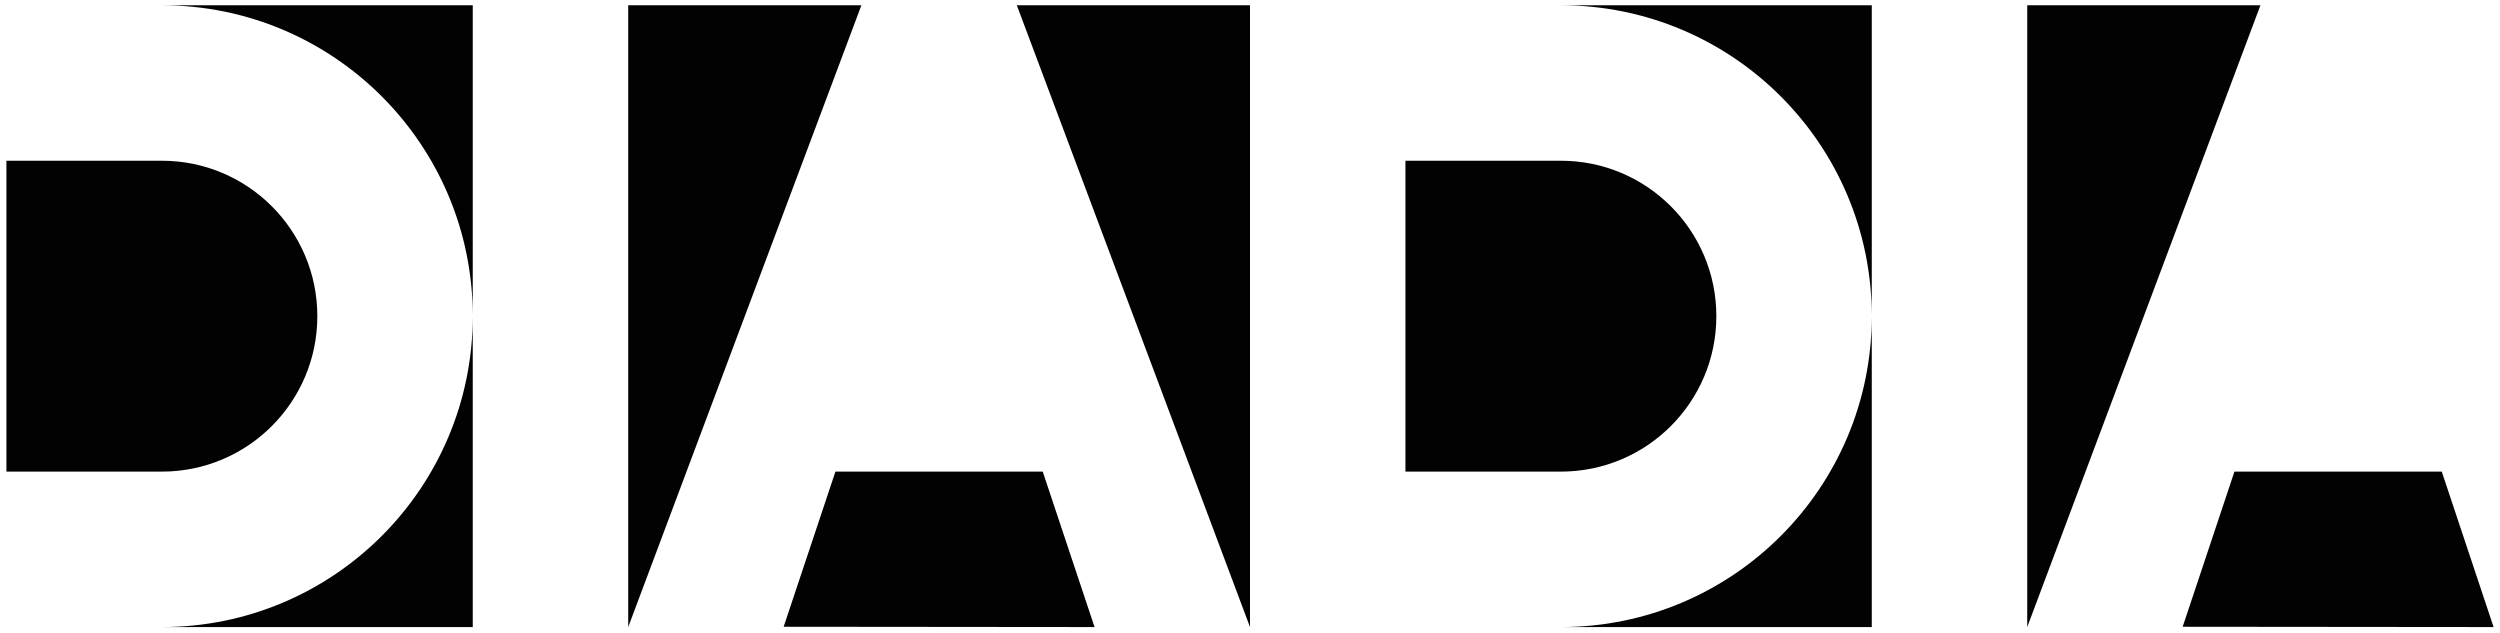
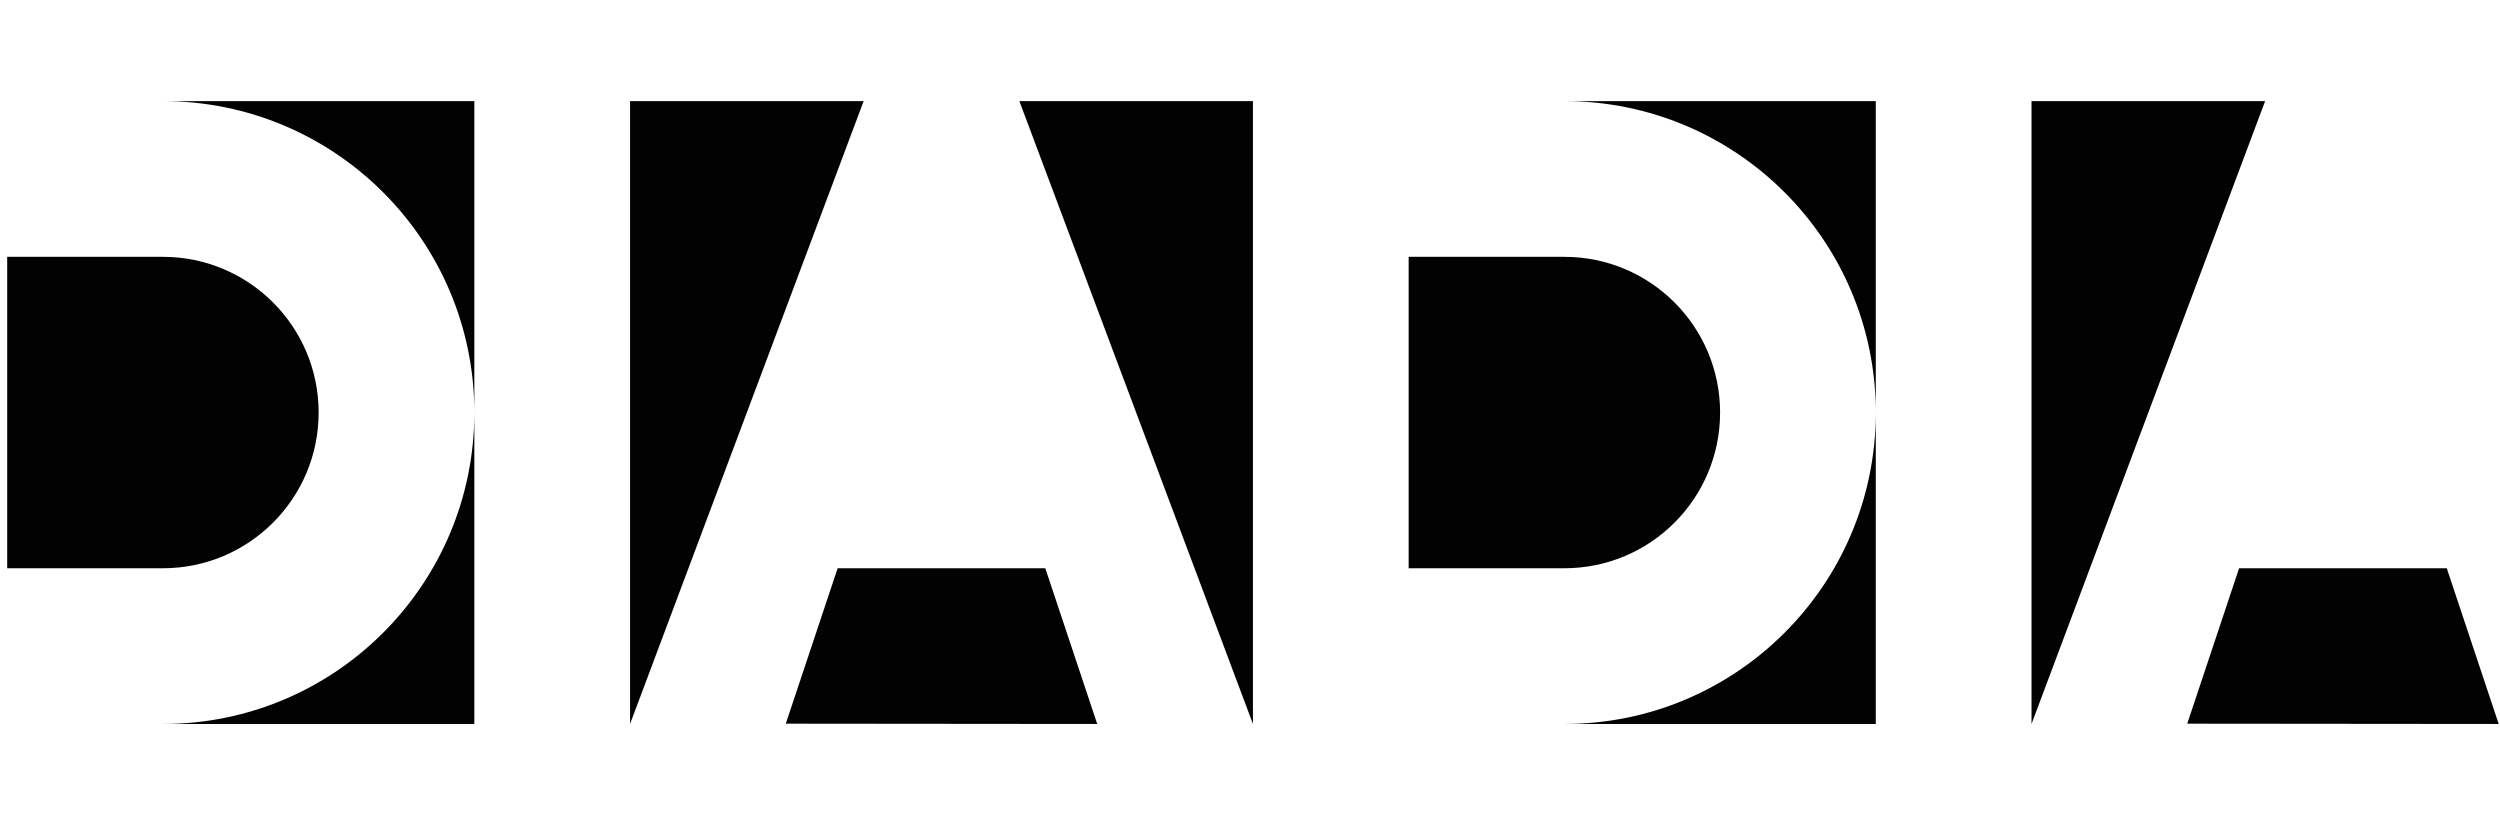
- <svg xmlns="http://www.w3.org/2000/svg" width="170" height="43" viewBox="0 0 44.979 11.377" version="1.1" id="svg3895">
+ <svg xmlns="http://www.w3.org/2000/svg" id="svg3895" version="1.1" viewBox="0 0 79.375 26.458" height="100" width="300">
  <defs id="defs3889" />
-   <g id="layer1" transform="translate(0,-285.6229)">
-     <g transform="matrix(0.3527778,0,0,-0.3527778,-203.4113,539.9731)" id="g3857">
-       <g transform="translate(608.6377,720.7231)" id="g12">
-         <path id="path14" style="fill:#020202;fill-opacity:1;fill-rule:nonzero;stroke:none" d="M 0,0 V -31.711 L 11.892,0 Z" />
+   <g transform="translate(0,-285.6229)" id="layer1">
+     <g id="g3857" transform="matrix(0.6236376,0,0,-0.6236376,-359.5648,738.3032)">
+       <g id="g12" transform="translate(608.6377,720.7231)">
+         <path d="M 0,0 V -31.711 L 11.892,0 Z" style="fill:#020202;fill-opacity:1;fill-rule:nonzero;stroke:none" id="path14" />
      </g>
-       <g transform="translate(584.8545,689.0122)" id="g24">
-         <path id="path26" style="fill:#020202;fill-opacity:1;fill-rule:nonzero;stroke:none" d="M 0,0 H 15.855 V 15.855 C 15.855,7.099 8.757,0 0,0" />
+       <g id="g24" transform="translate(584.8545,689.0122)">
+         <path d="M 0,0 H 15.855 V 15.855 C 15.855,7.099 8.757,0 0,0" style="fill:#020202;fill-opacity:1;fill-rule:nonzero;stroke:none" id="path26" />
      </g>
-       <g transform="translate(628.457,720.7231)" id="g28">
-         <path id="path30" style="fill:#020202;fill-opacity:1;fill-rule:nonzero;stroke:none" d="M 0,0 11.892,-31.711 V 0 Z" />
+       <g id="g28" transform="translate(628.457,720.7231)">
+         <path d="M 0,0 11.892,-31.711 V 0 Z" style="fill:#020202;fill-opacity:1;fill-rule:nonzero;stroke:none" id="path30" />
      </g>
-       <g transform="translate(584.8545,720.7231)" id="g32">
-         <path id="path34" style="fill:#020202;fill-opacity:1;fill-rule:nonzero;stroke:none" d="M 0,0 C 8.757,0 15.855,-7.099 15.855,-15.855 V 0 Z" />
+       <g id="g32" transform="translate(584.8545,720.7231)">
+         <path d="M 0,0 C 8.757,0 15.855,-7.099 15.855,-15.855 V 0 Z" style="fill:#020202;fill-opacity:1;fill-rule:nonzero;stroke:none" id="path34" />
      </g>
-       <g transform="translate(656.2041,689.0122)" id="g36">
-         <path id="path38" style="fill:#020202;fill-opacity:1;fill-rule:nonzero;stroke:none" d="M 0,0 H 15.855 V 15.855 C 15.855,7.099 8.757,0 0,0" />
+       <g id="g36" transform="translate(656.2041,689.0122)">
+         <path d="M 0,0 H 15.855 V 15.855 C 15.855,7.099 8.757,0 0,0" style="fill:#020202;fill-opacity:1;fill-rule:nonzero;stroke:none" id="path38" />
      </g>
-       <path id="path42" style="fill:#020202;fill-opacity:1;fill-rule:nonzero;stroke:none" d="M 0,0 V -31.711 L 11.893,0 Z" transform="translate(679.9873,720.7231)" />
-       <g transform="translate(656.2041,720.7231)" id="g44">
-         <path id="path46" style="fill:#020202;fill-opacity:1;fill-rule:nonzero;stroke:none" d="M 0,0 C 8.757,0 15.855,-7.099 15.855,-15.855 V 0 Z" />
+       <path transform="translate(679.9873,720.7231)" d="M 0,0 V -31.711 L 11.893,0 Z" style="fill:#020202;fill-opacity:1;fill-rule:nonzero;stroke:none" id="path42" />
+       <g id="g44" transform="translate(656.2041,720.7231)">
+         <path d="M 0,0 C 8.757,0 15.855,-7.099 15.855,-15.855 V 0 Z" style="fill:#020202;fill-opacity:1;fill-rule:nonzero;stroke:none" id="path46" />
      </g>
-       <g transform="translate(584.8545,712.7954)" id="g48">
-         <path id="path50" style="fill:#020202;fill-opacity:1;fill-rule:nonzero;stroke:none" d="M 0,0 H -7.928 V -15.855 H 0 c 4.379,0 7.928,3.549 7.928,7.927 C 7.928,-3.549 4.379,0 0,0" />
+       <g id="g48" transform="translate(584.8545,712.7954)">
+         <path d="M 0,0 H -7.928 V -15.855 H 0 c 4.379,0 7.928,3.549 7.928,7.927 C 7.928,-3.549 4.379,0 0,0" style="fill:#020202;fill-opacity:1;fill-rule:nonzero;stroke:none" id="path50" />
      </g>
-       <g transform="translate(656.2041,712.7954)" id="g52">
-         <path id="path54" style="fill:#020202;fill-opacity:1;fill-rule:nonzero;stroke:none" d="M 0,0 H -7.928 V -15.855 H 0 c 4.379,0 7.928,3.549 7.928,7.927 C 7.928,-3.549 4.379,0 0,0" />
+       <g id="g52" transform="translate(656.2041,712.7954)">
+         <path d="M 0,0 H -7.928 V -15.855 H 0 c 4.379,0 7.928,3.549 7.928,7.927 C 7.928,-3.549 4.379,0 0,0" style="fill:#020202;fill-opacity:1;fill-rule:nonzero;stroke:none" id="path54" />
      </g>
-       <g transform="translate(619.2051,696.9399)" id="g56">
-         <path id="path58" style="fill:#020202;fill-opacity:1;fill-rule:nonzero;stroke:none" d="M 0,0 -2.64,-7.912 13.216,-7.927 10.573,0 Z" />
+       <g id="g56" transform="translate(619.2051,696.9399)">
+         <path d="M 0,0 -2.64,-7.912 13.216,-7.927 10.573,0 Z" style="fill:#020202;fill-opacity:1;fill-rule:nonzero;stroke:none" id="path58" />
      </g>
-       <g transform="translate(690.5547,696.9399)" id="g60">
-         <path id="path62" style="fill:#020202;fill-opacity:1;fill-rule:nonzero;stroke:none" d="M 0,0 -2.64,-7.912 13.217,-7.927 10.574,0 Z" />
+       <g id="g60" transform="translate(690.5547,696.9399)">
+         <path d="M 0,0 -2.64,-7.912 13.217,-7.927 10.574,0 Z" style="fill:#020202;fill-opacity:1;fill-rule:nonzero;stroke:none" id="path62" />
      </g>
    </g>
  </g>
</svg>
